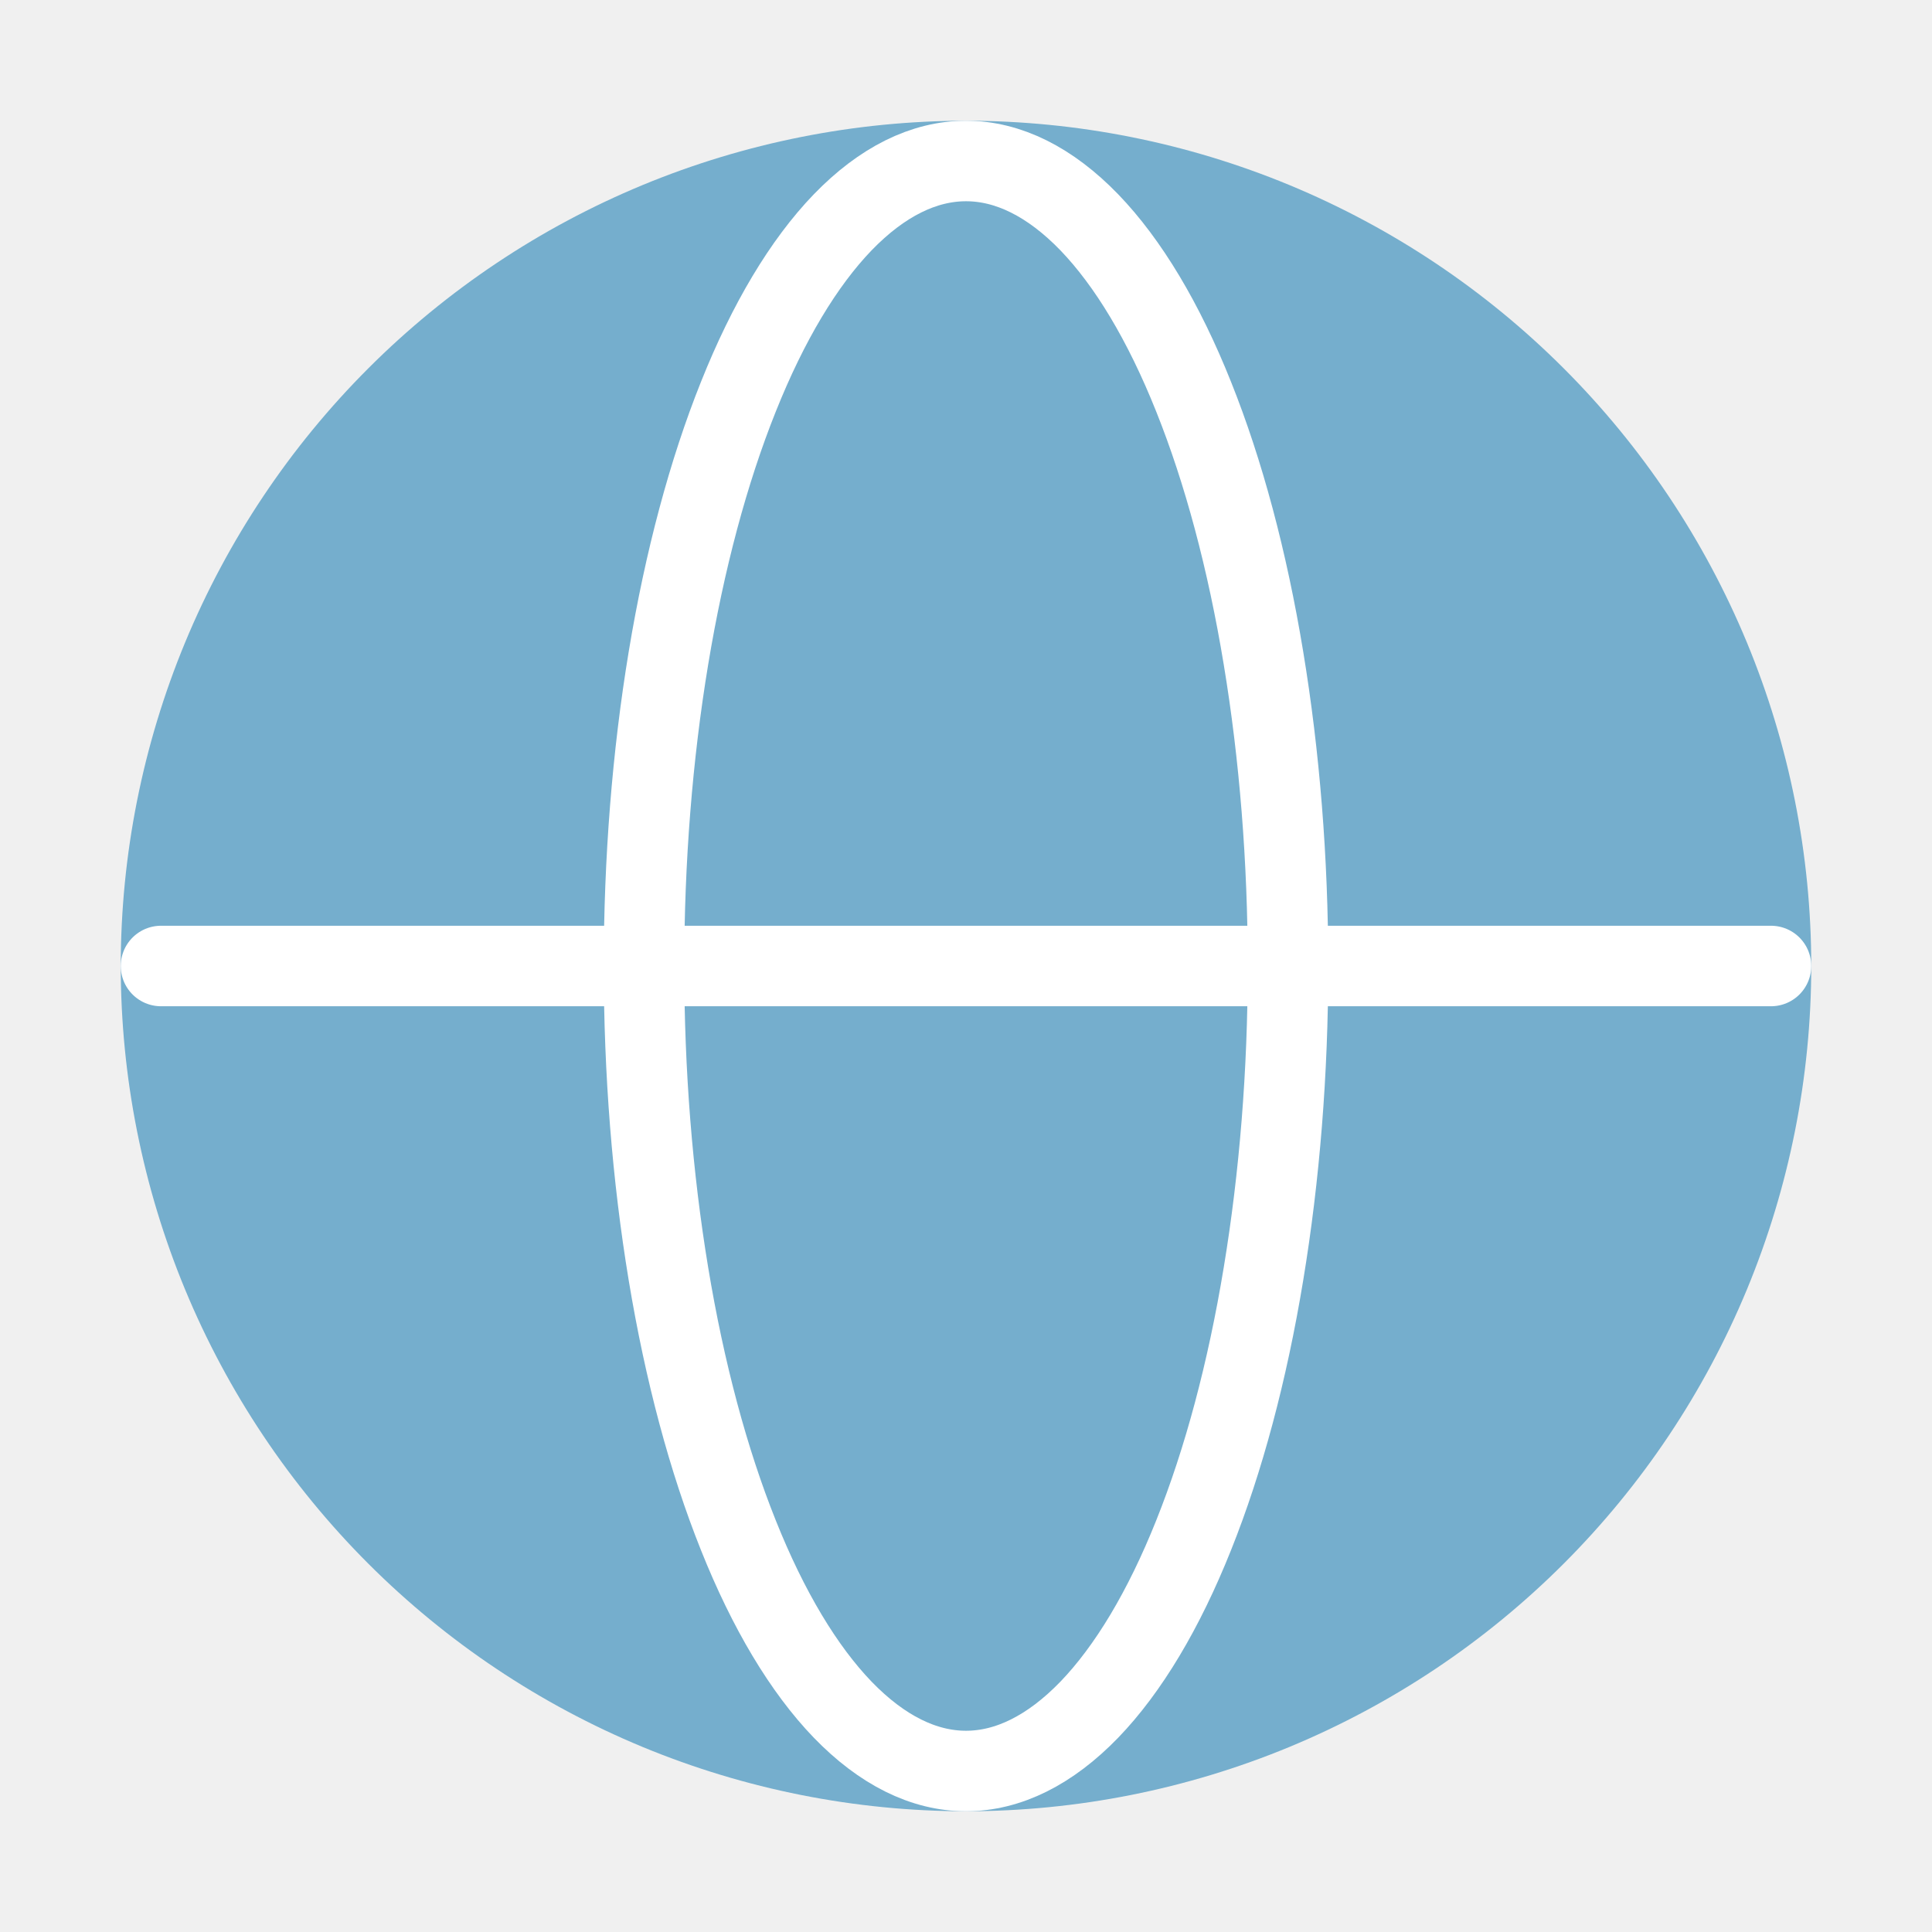
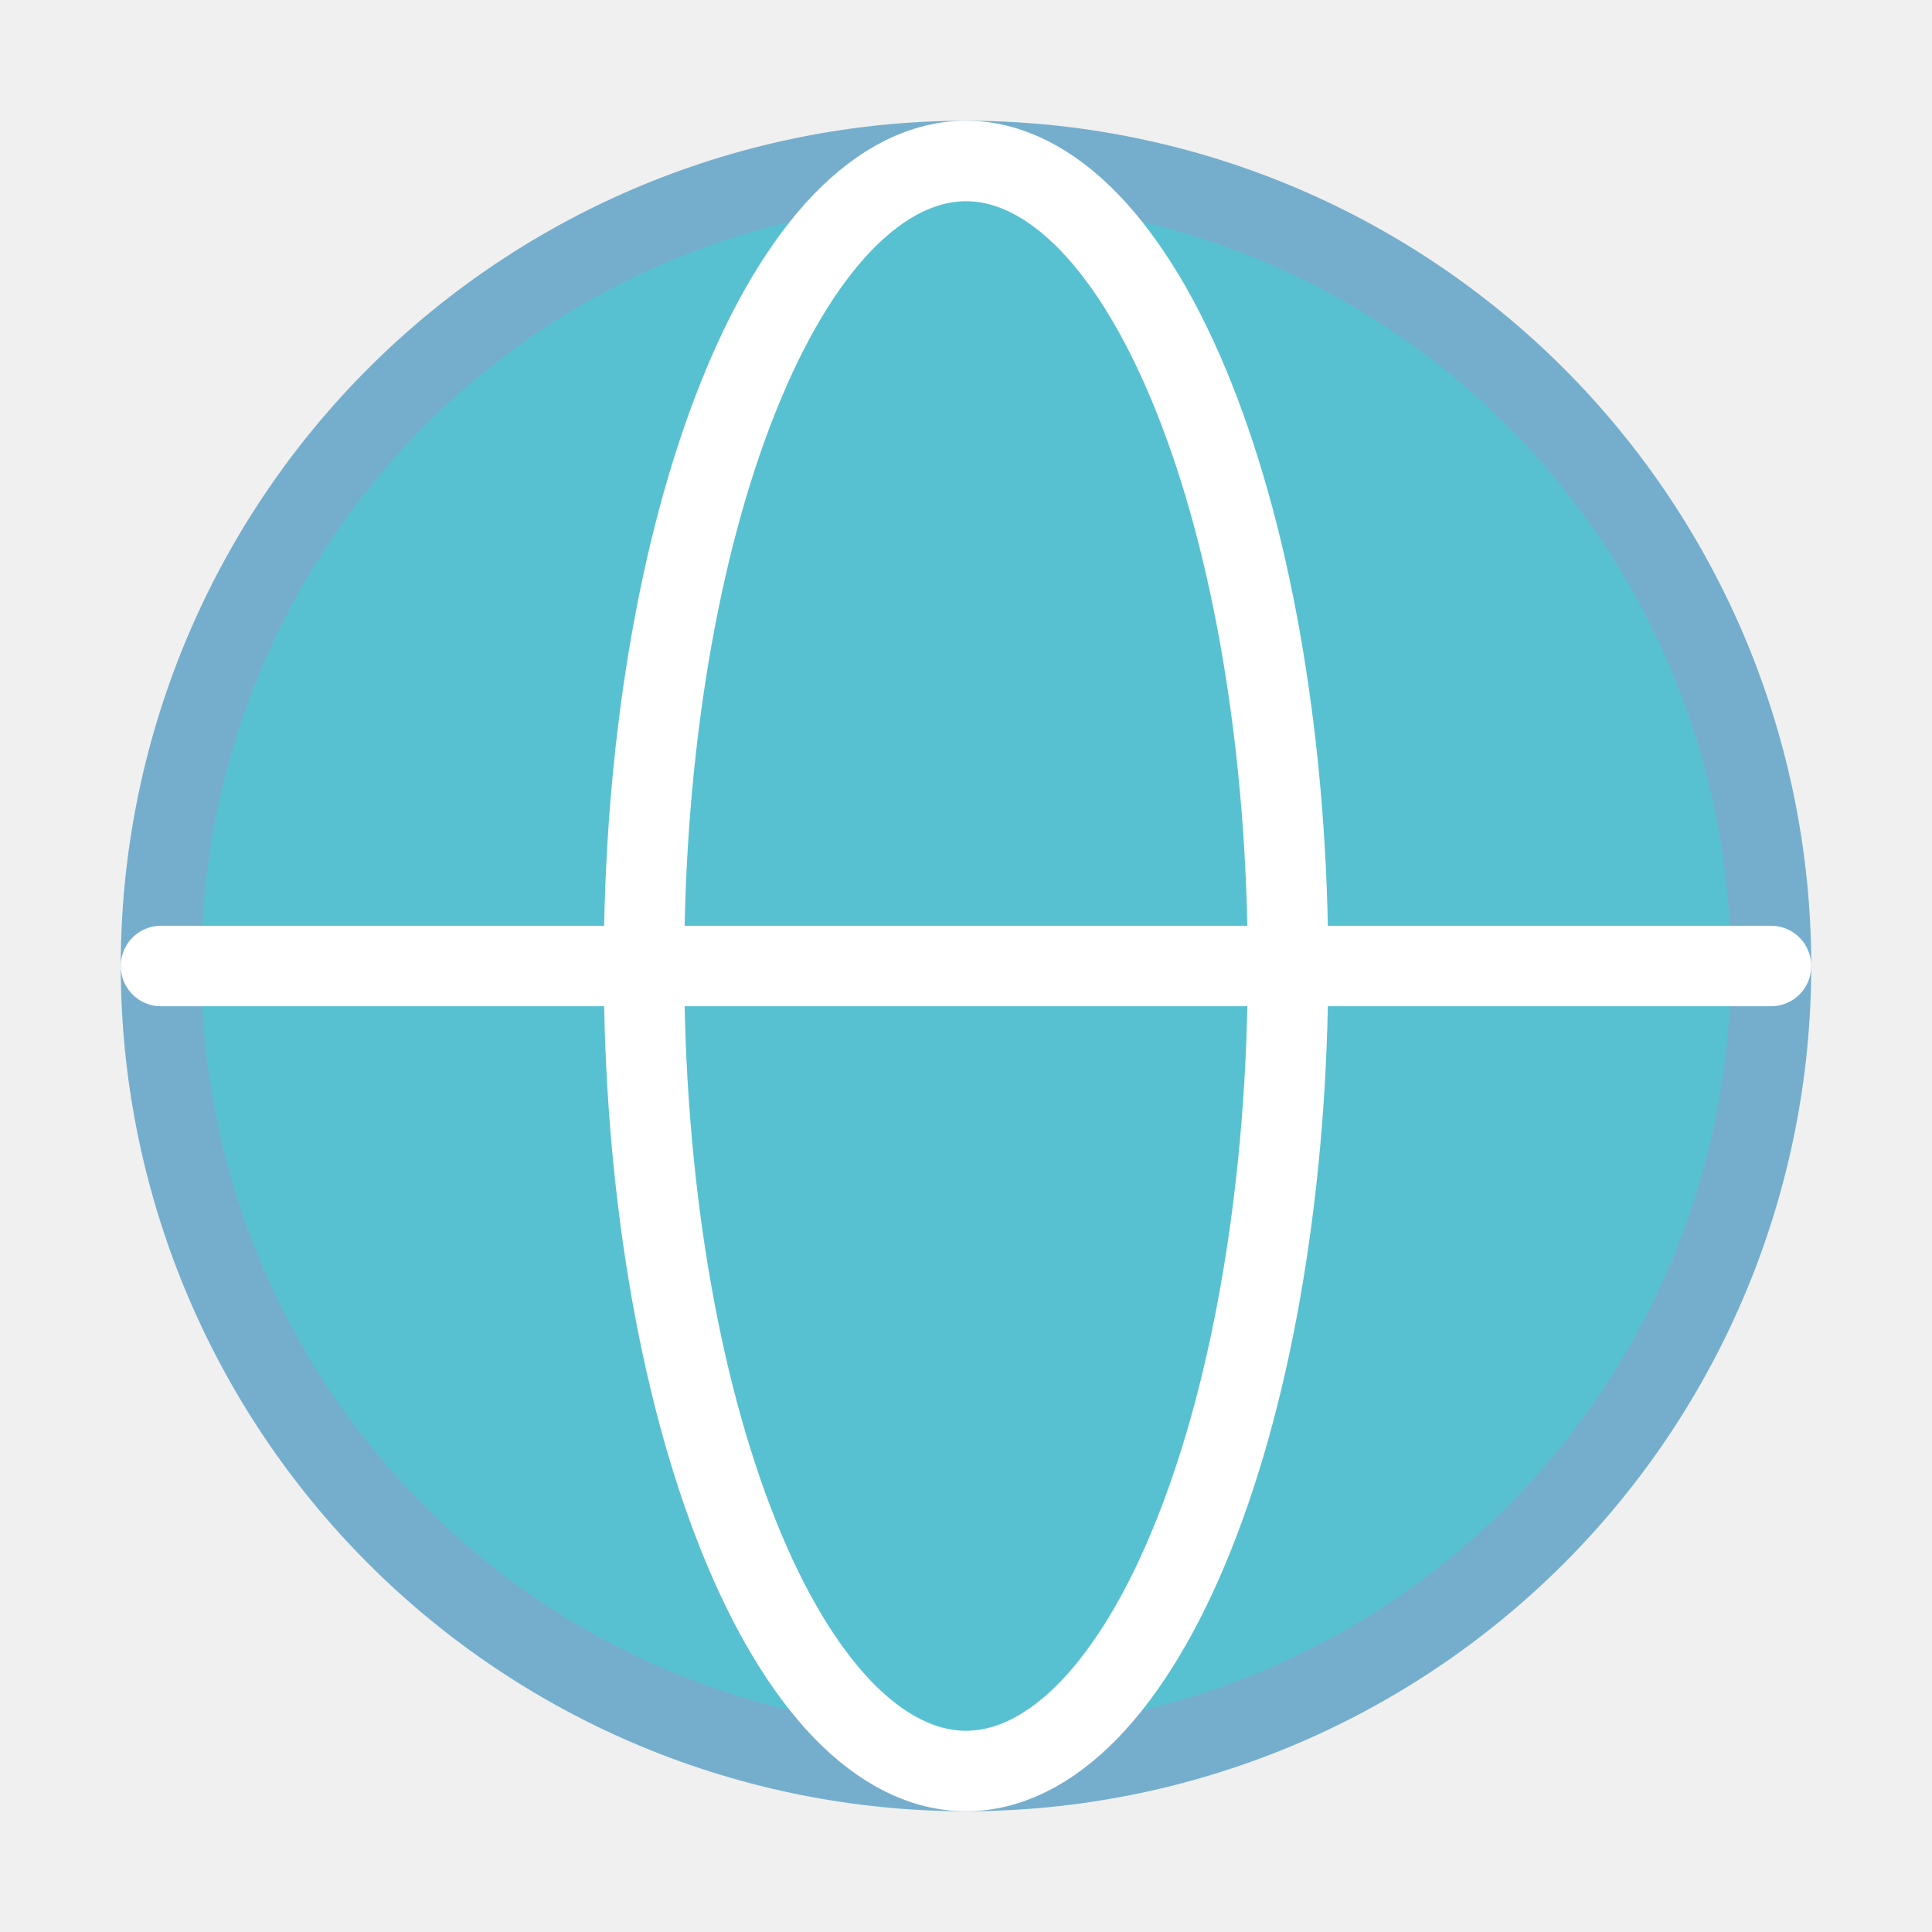
- <svg xmlns="http://www.w3.org/2000/svg" viewBox="0 0 24 24" fill="#75aecd">
+ <svg xmlns="http://www.w3.org/2000/svg" viewBox="0 0 24 24" fill="#57c1d1">
  <g id="SVGRepo_bgCarrier" stroke-width="0" />
  <g id="SVGRepo_tracerCarrier" stroke-linecap="round" stroke-linejoin="round" />
  <g id="SVGRepo_iconCarrier">
    <path d="M22 12C22 13.313 21.741 14.614 21.239 15.827C20.736 17.04 20 18.142 19.071 19.071C18.142 20 17.04 20.736 15.827 21.239C14.614 21.741 13.313 22 12 22C10.687 22 9.386 21.741 8.173 21.239C6.96 20.736 5.858 20 4.929 19.071C4 18.142 3.264 17.04 2.761 15.827C2.259 14.614 2 13.313 2 12C2 10.687 2.259 9.386 2.761 8.173C3.264 6.96 4 5.858 4.929 4.929C5.858 4 6.96 3.264 8.173 2.761C9.386 2.259 10.687 2 12 2C13.313 2 14.614 2.259 15.827 2.761C17.04 3.264 18.142 4 19.071 4.929C20 5.858 20.736 6.96 21.239 8.173C21.741 9.386 22 10.687 22 12L22 12Z" stroke="#75aecd" stroke-width="1" />
    <path d="M16 12C16 13.313 15.896 14.614 15.695 15.827C15.495 17.04 15.2 18.142 14.828 19.071C14.457 20 14.016 20.736 13.531 21.239C13.045 21.741 12.525 22 12 22C11.475 22 10.955 21.741 10.469 21.239C9.984 20.736 9.543 20 9.172 19.071C8.8 18.142 8.505 17.04 8.304 15.827C8.103 14.614 8 13.313 8 12C8 10.687 8.103 9.386 8.304 8.173C8.505 6.96 8.8 5.858 9.172 4.929C9.543 4 9.984 3.264 10.469 2.761C10.955 2.259 11.475 2 12 2C12.525 2 13.045 2.259 13.531 2.761C14.016 3.264 14.457 4 14.828 4.929C15.2 5.858 15.495 6.96 15.695 8.173C15.896 9.386 16 10.687 16 12L16 12Z" stroke="#ffffff" stroke-width="1" />
    <path d="M2 12H22" stroke="#ffffff" stroke-width="1" stroke-linecap="round" />
  </g>
</svg>
